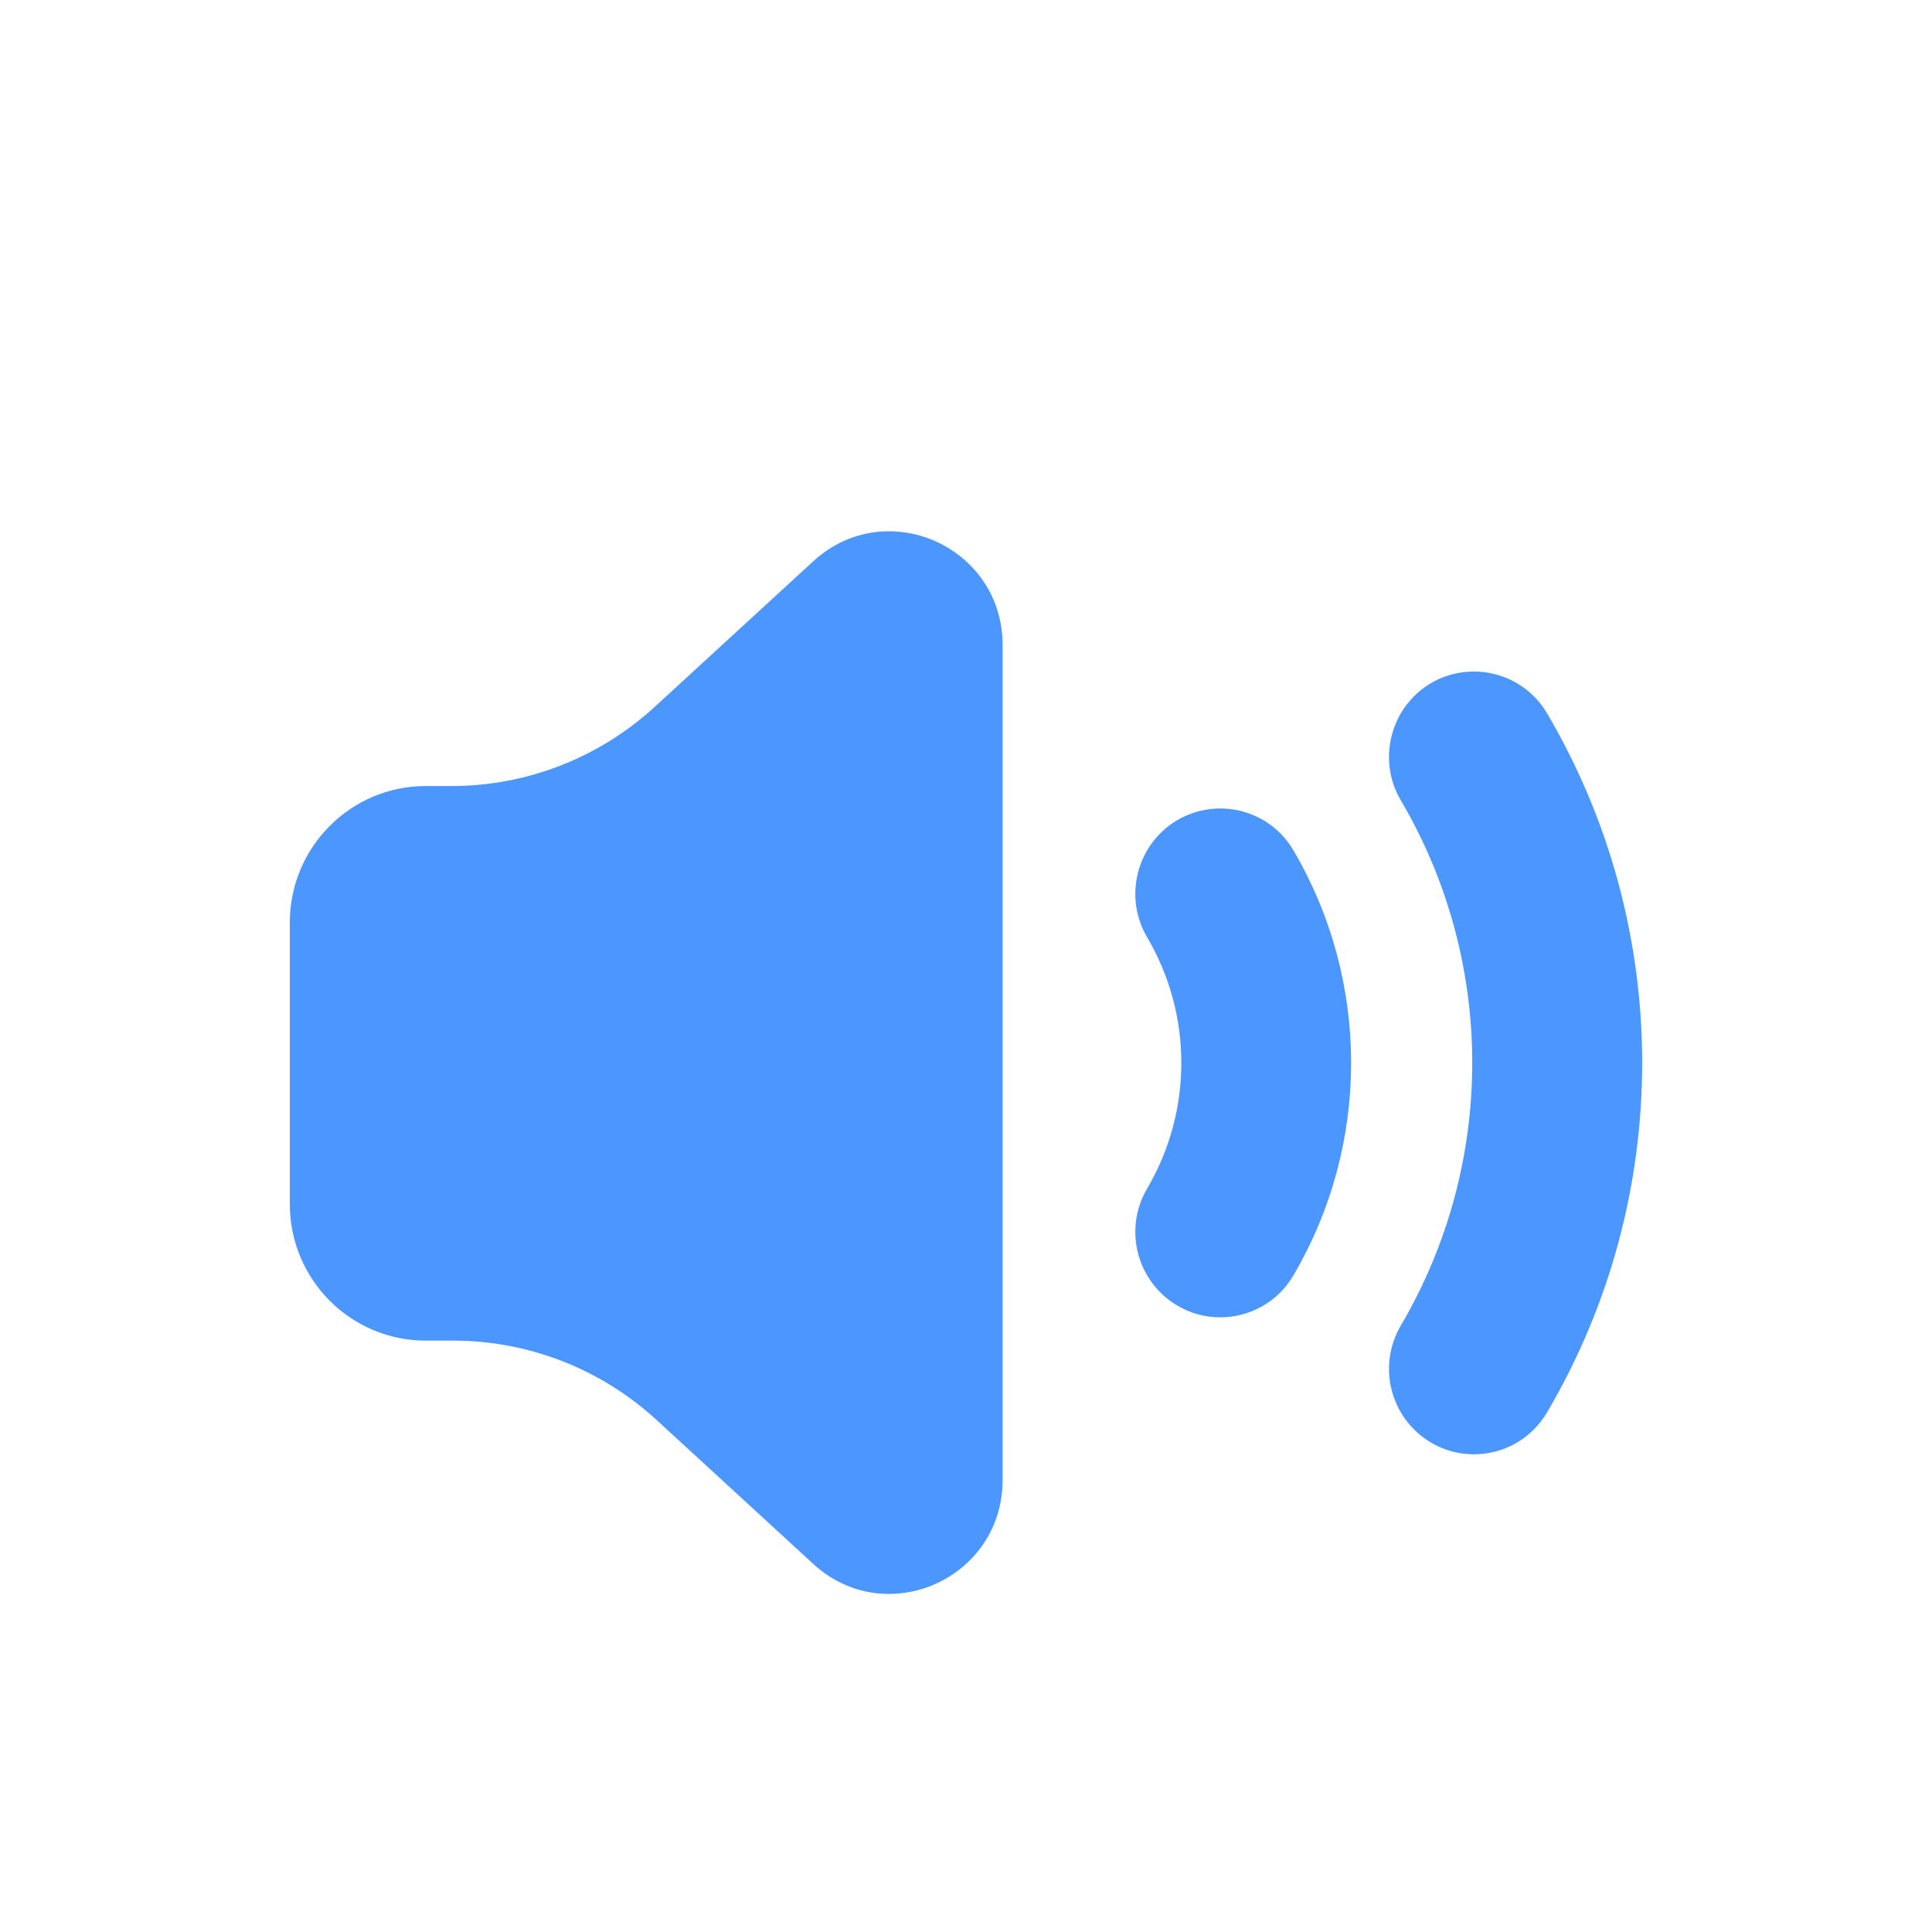
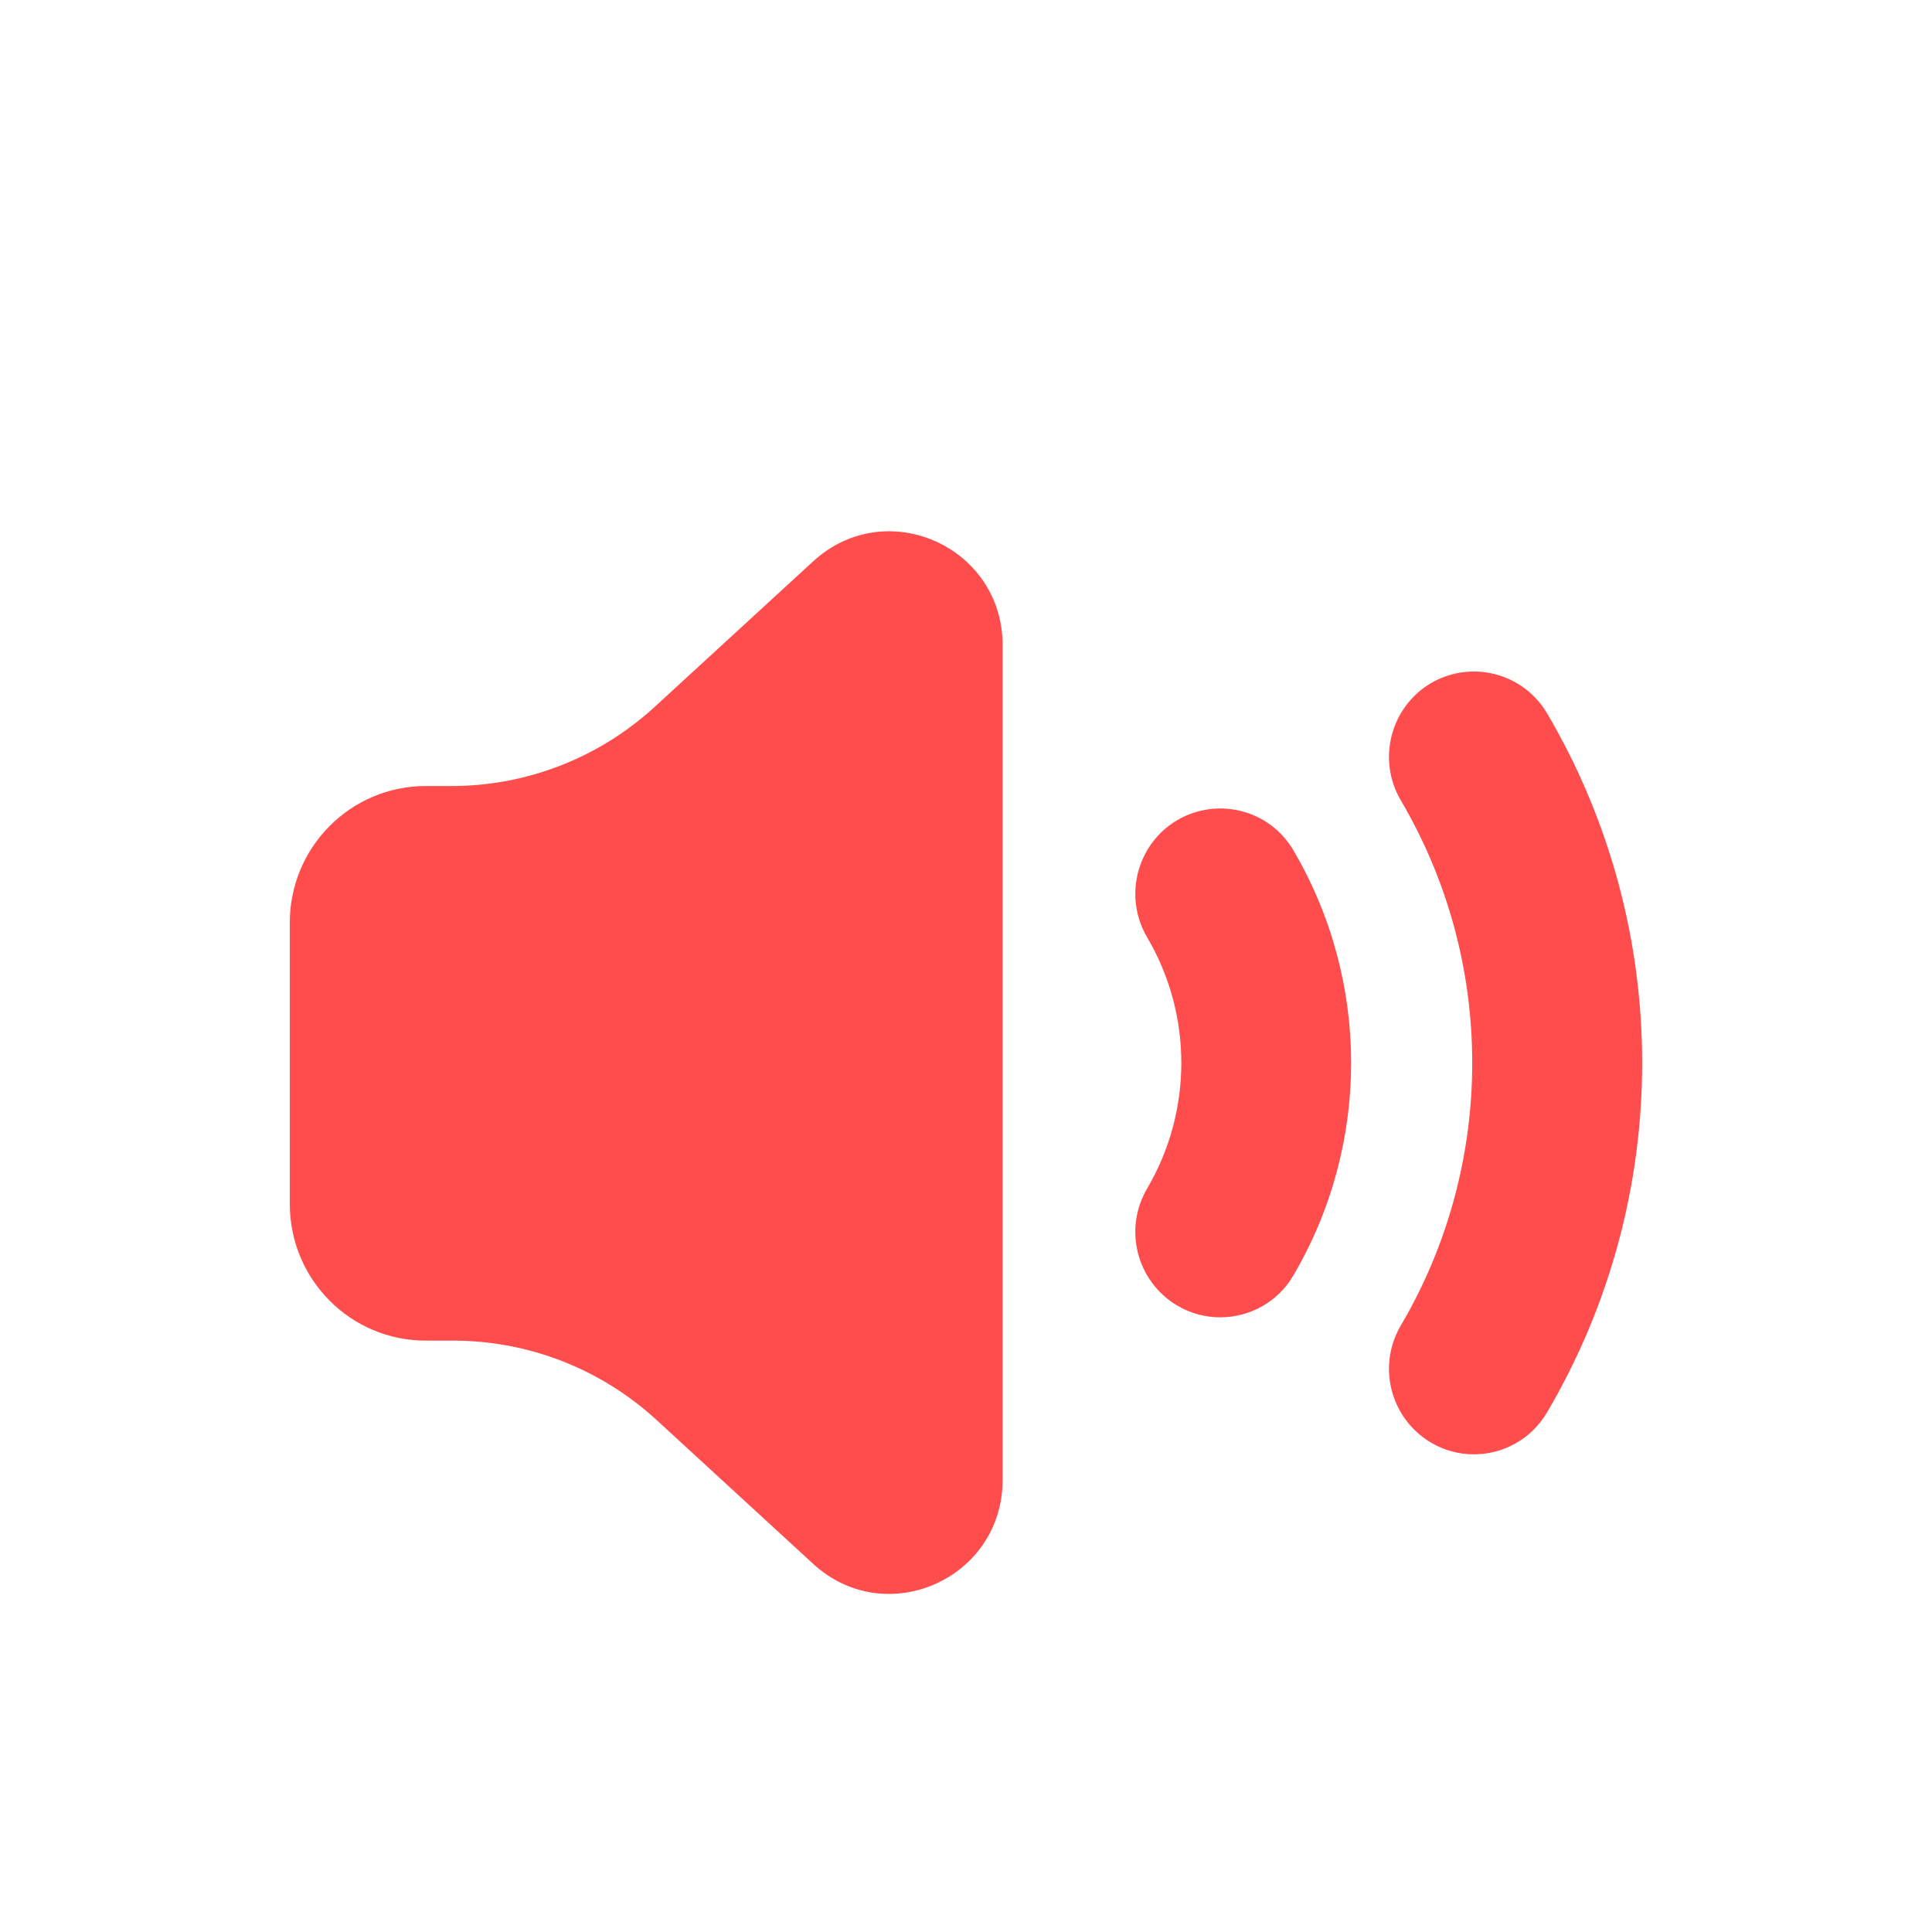
<svg xmlns="http://www.w3.org/2000/svg" width="20px" height="20px" viewBox="0 0 20 20" version="1.1">
  <defs />
  <g id="Sounds-V1" stroke="none" stroke-width="1" fill="none" fill-rule="evenodd">
-     <path d="M12.631,13.637 C12.48,13.637 12.326,13.598 12.185,13.514 C11.767,13.265 11.628,12.724 11.875,12.304 C12.347,11.5 12.347,10.505 11.875,9.703 C11.628,9.282 11.767,8.74 12.185,8.491 C12.607,8.245 13.144,8.384 13.389,8.802 C14.186,10.16 14.186,11.846 13.389,13.203 C13.226,13.483 12.932,13.637 12.631,13.637 Z M15.257,15.055 C15.106,15.055 14.95,15.016 14.811,14.932 C14.393,14.683 14.254,14.142 14.501,13.722 C15.487,12.045 15.487,9.96 14.501,8.285 C14.254,7.865 14.393,7.322 14.811,7.073 C15.23,6.828 15.767,6.965 16.015,7.384 C17.328,9.615 17.328,12.39 16.015,14.621 C15.85,14.901 15.558,15.055 15.257,15.055 Z M10.379,6.679 L10.379,15.32 C10.379,16.344 9.172,16.88 8.419,16.19 L6.795,14.698 C6.219,14.17 5.47,13.878 4.691,13.878 L4.407,13.878 C3.63,13.878 3,13.246 3,12.464 L3,9.551 C3,8.77 3.63,8.137 4.407,8.137 L4.675,8.137 C5.454,8.137 6.204,7.844 6.779,7.316 L8.419,5.81 C9.172,5.12 10.379,5.656 10.379,6.679 Z" id="Combined-Shape" fill="#4C97FF" />
+     <path d="M12.631,13.637 C12.48,13.637 12.326,13.598 12.185,13.514 C11.767,13.265 11.628,12.724 11.875,12.304 C12.347,11.5 12.347,10.505 11.875,9.703 C11.628,9.282 11.767,8.74 12.185,8.491 C12.607,8.245 13.144,8.384 13.389,8.802 C14.186,10.16 14.186,11.846 13.389,13.203 C13.226,13.483 12.932,13.637 12.631,13.637 Z M15.257,15.055 C15.106,15.055 14.95,15.016 14.811,14.932 C14.393,14.683 14.254,14.142 14.501,13.722 C15.487,12.045 15.487,9.96 14.501,8.285 C14.254,7.865 14.393,7.322 14.811,7.073 C15.23,6.828 15.767,6.965 16.015,7.384 C17.328,9.615 17.328,12.39 16.015,14.621 C15.85,14.901 15.558,15.055 15.257,15.055 Z M10.379,6.679 L10.379,15.32 C10.379,16.344 9.172,16.88 8.419,16.19 L6.795,14.698 C6.219,14.17 5.47,13.878 4.691,13.878 L4.407,13.878 C3.63,13.878 3,13.246 3,12.464 L3,9.551 C3,8.77 3.63,8.137 4.407,8.137 L4.675,8.137 C5.454,8.137 6.204,7.844 6.779,7.316 L8.419,5.81 C9.172,5.12 10.379,5.656 10.379,6.679 Z" id="Combined-Shape" fill="#FF4D4D" />
  </g>
</svg>
